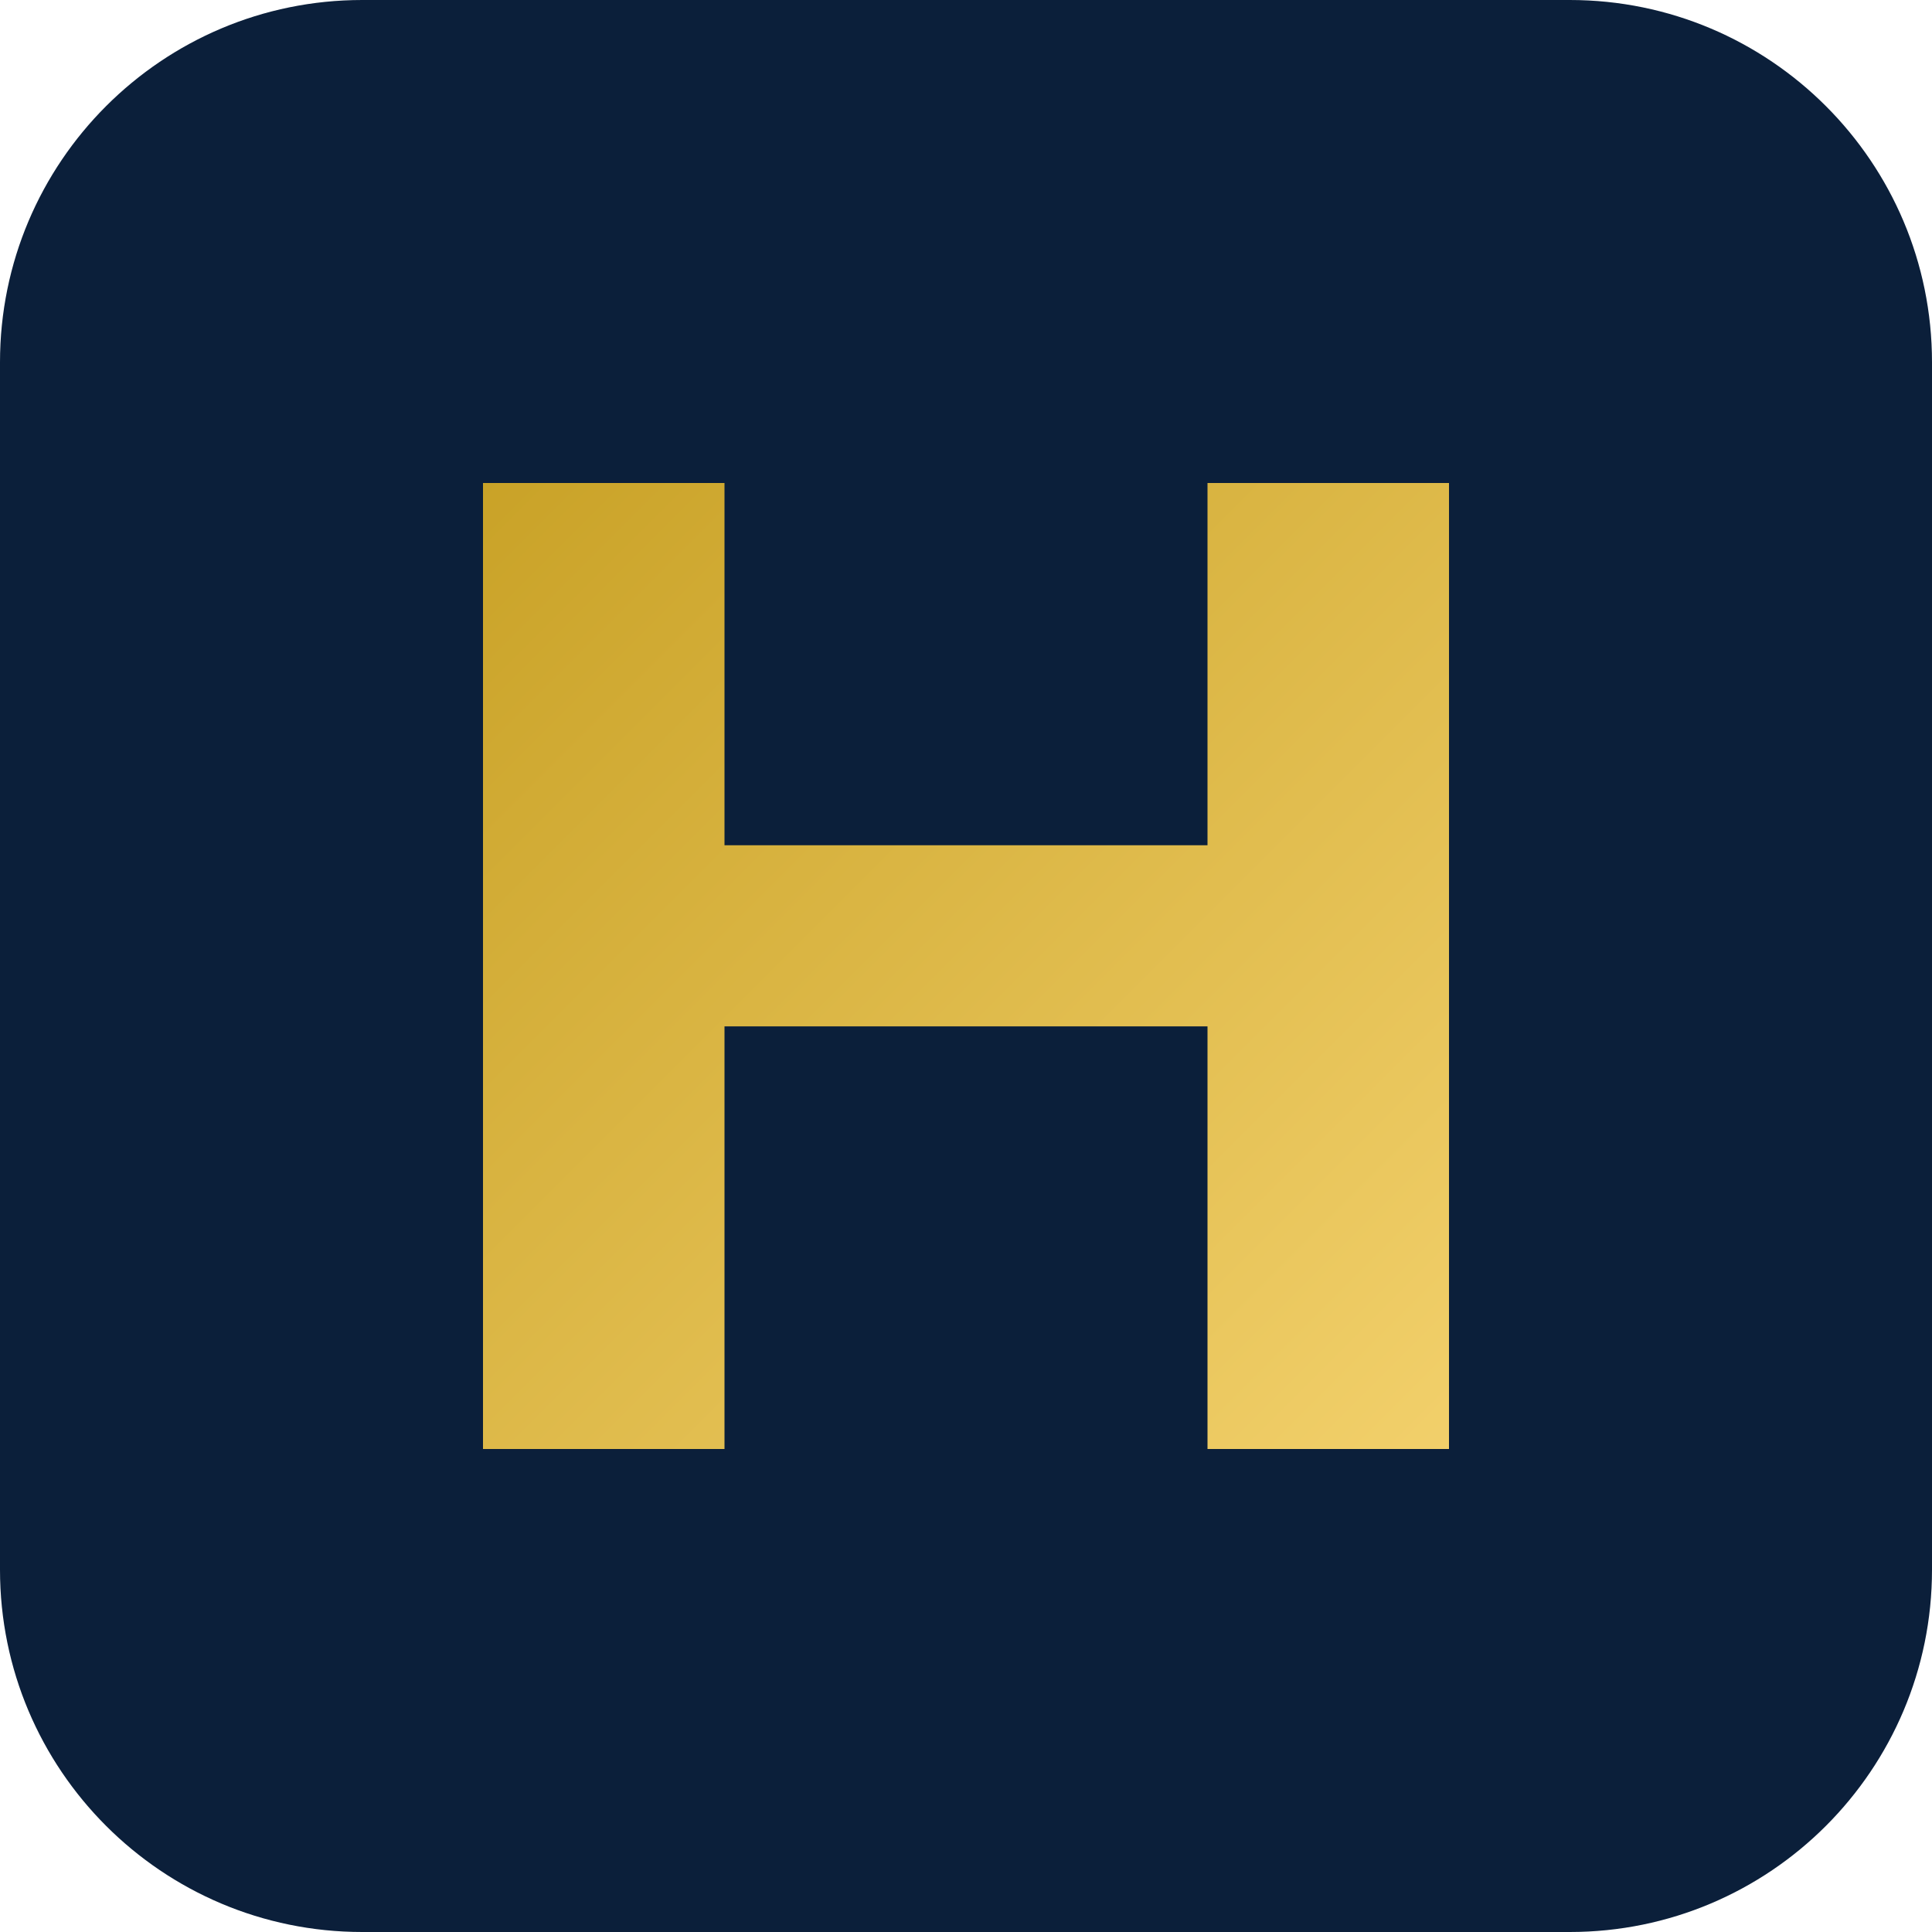
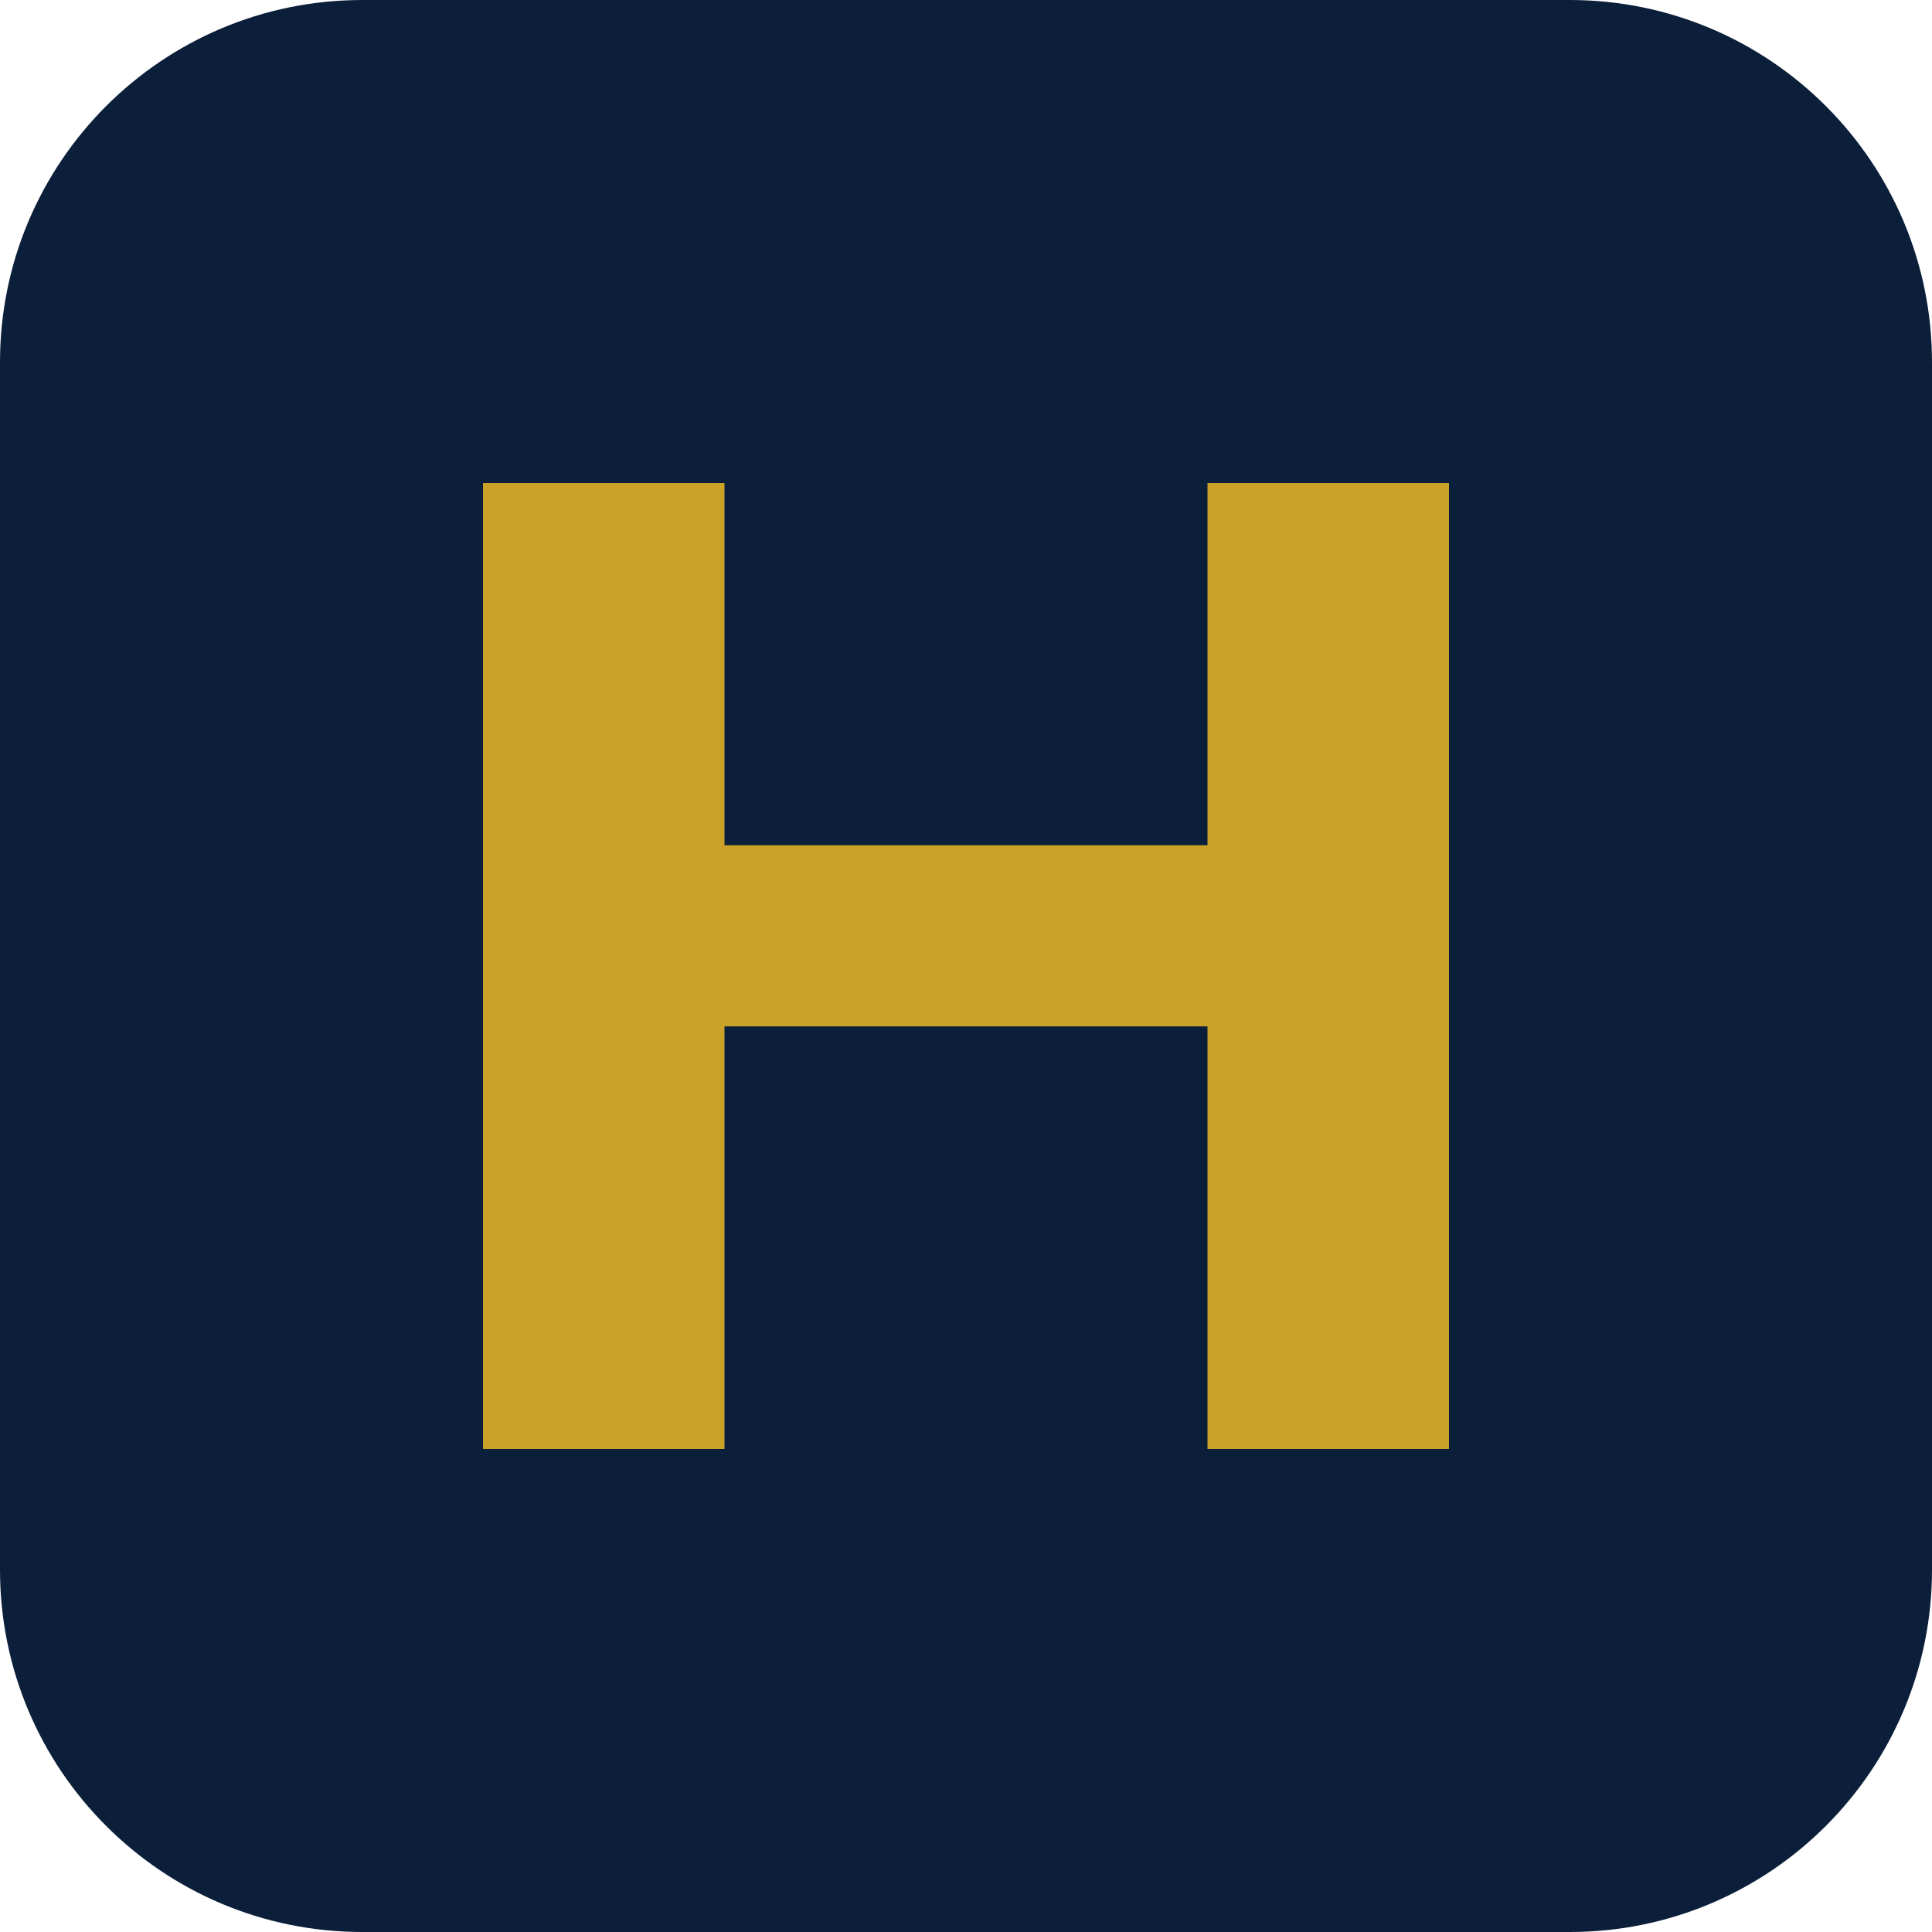
<svg xmlns="http://www.w3.org/2000/svg" viewBox="0 0 64 64" width="64" height="64">
  <rect width="64" height="64" rx="12" fill="#0B1F3A" />
-   <path d="M16 48V16h8v12h16V16h8v32h-8V34H24v14z" fill="url(#goldGrad)" />
-   <defs>
-     <linearGradient id="goldGrad" x1="0" y1="0" x2="1" y2="1">
-       <stop offset="0%" stop-color="#C9A227" />
-       <stop offset="100%" stop-color="#F2D06B" />
-     </linearGradient>
-   </defs>
+   <path d="M16 48V16h8v12h16V16h8v32h-8V34H24v14z" fill="#C9A227" />
</svg>
